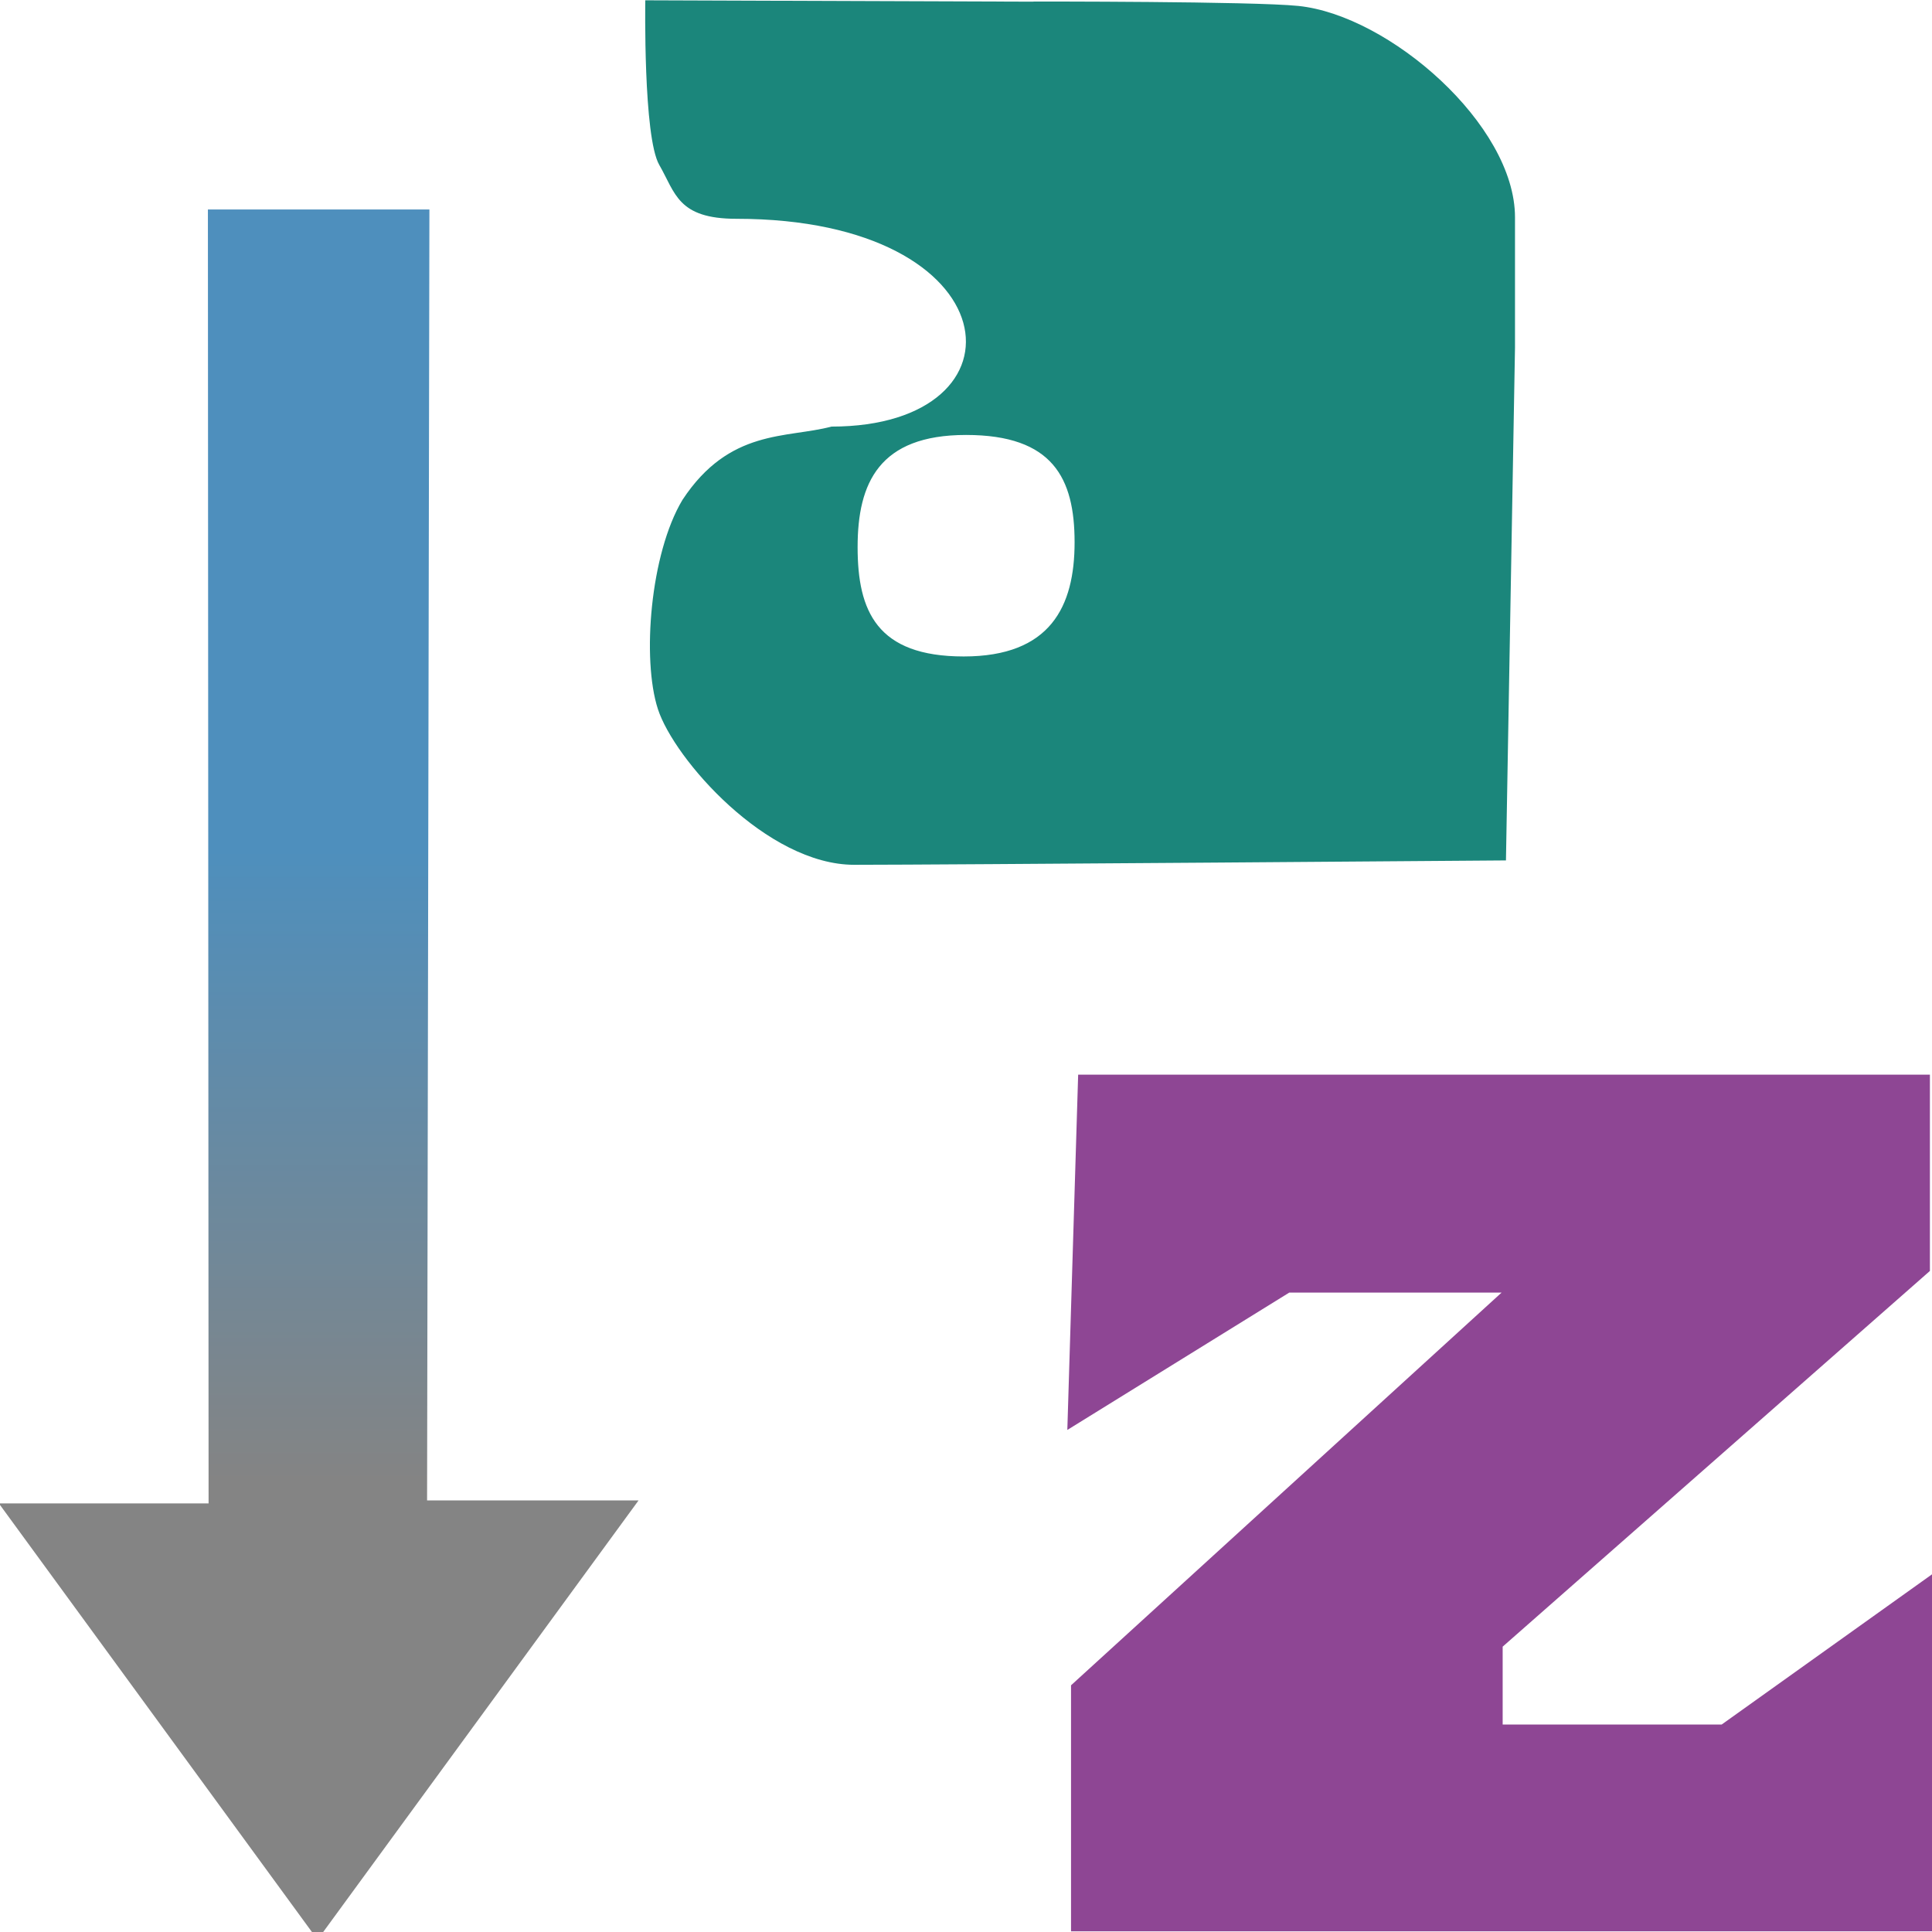
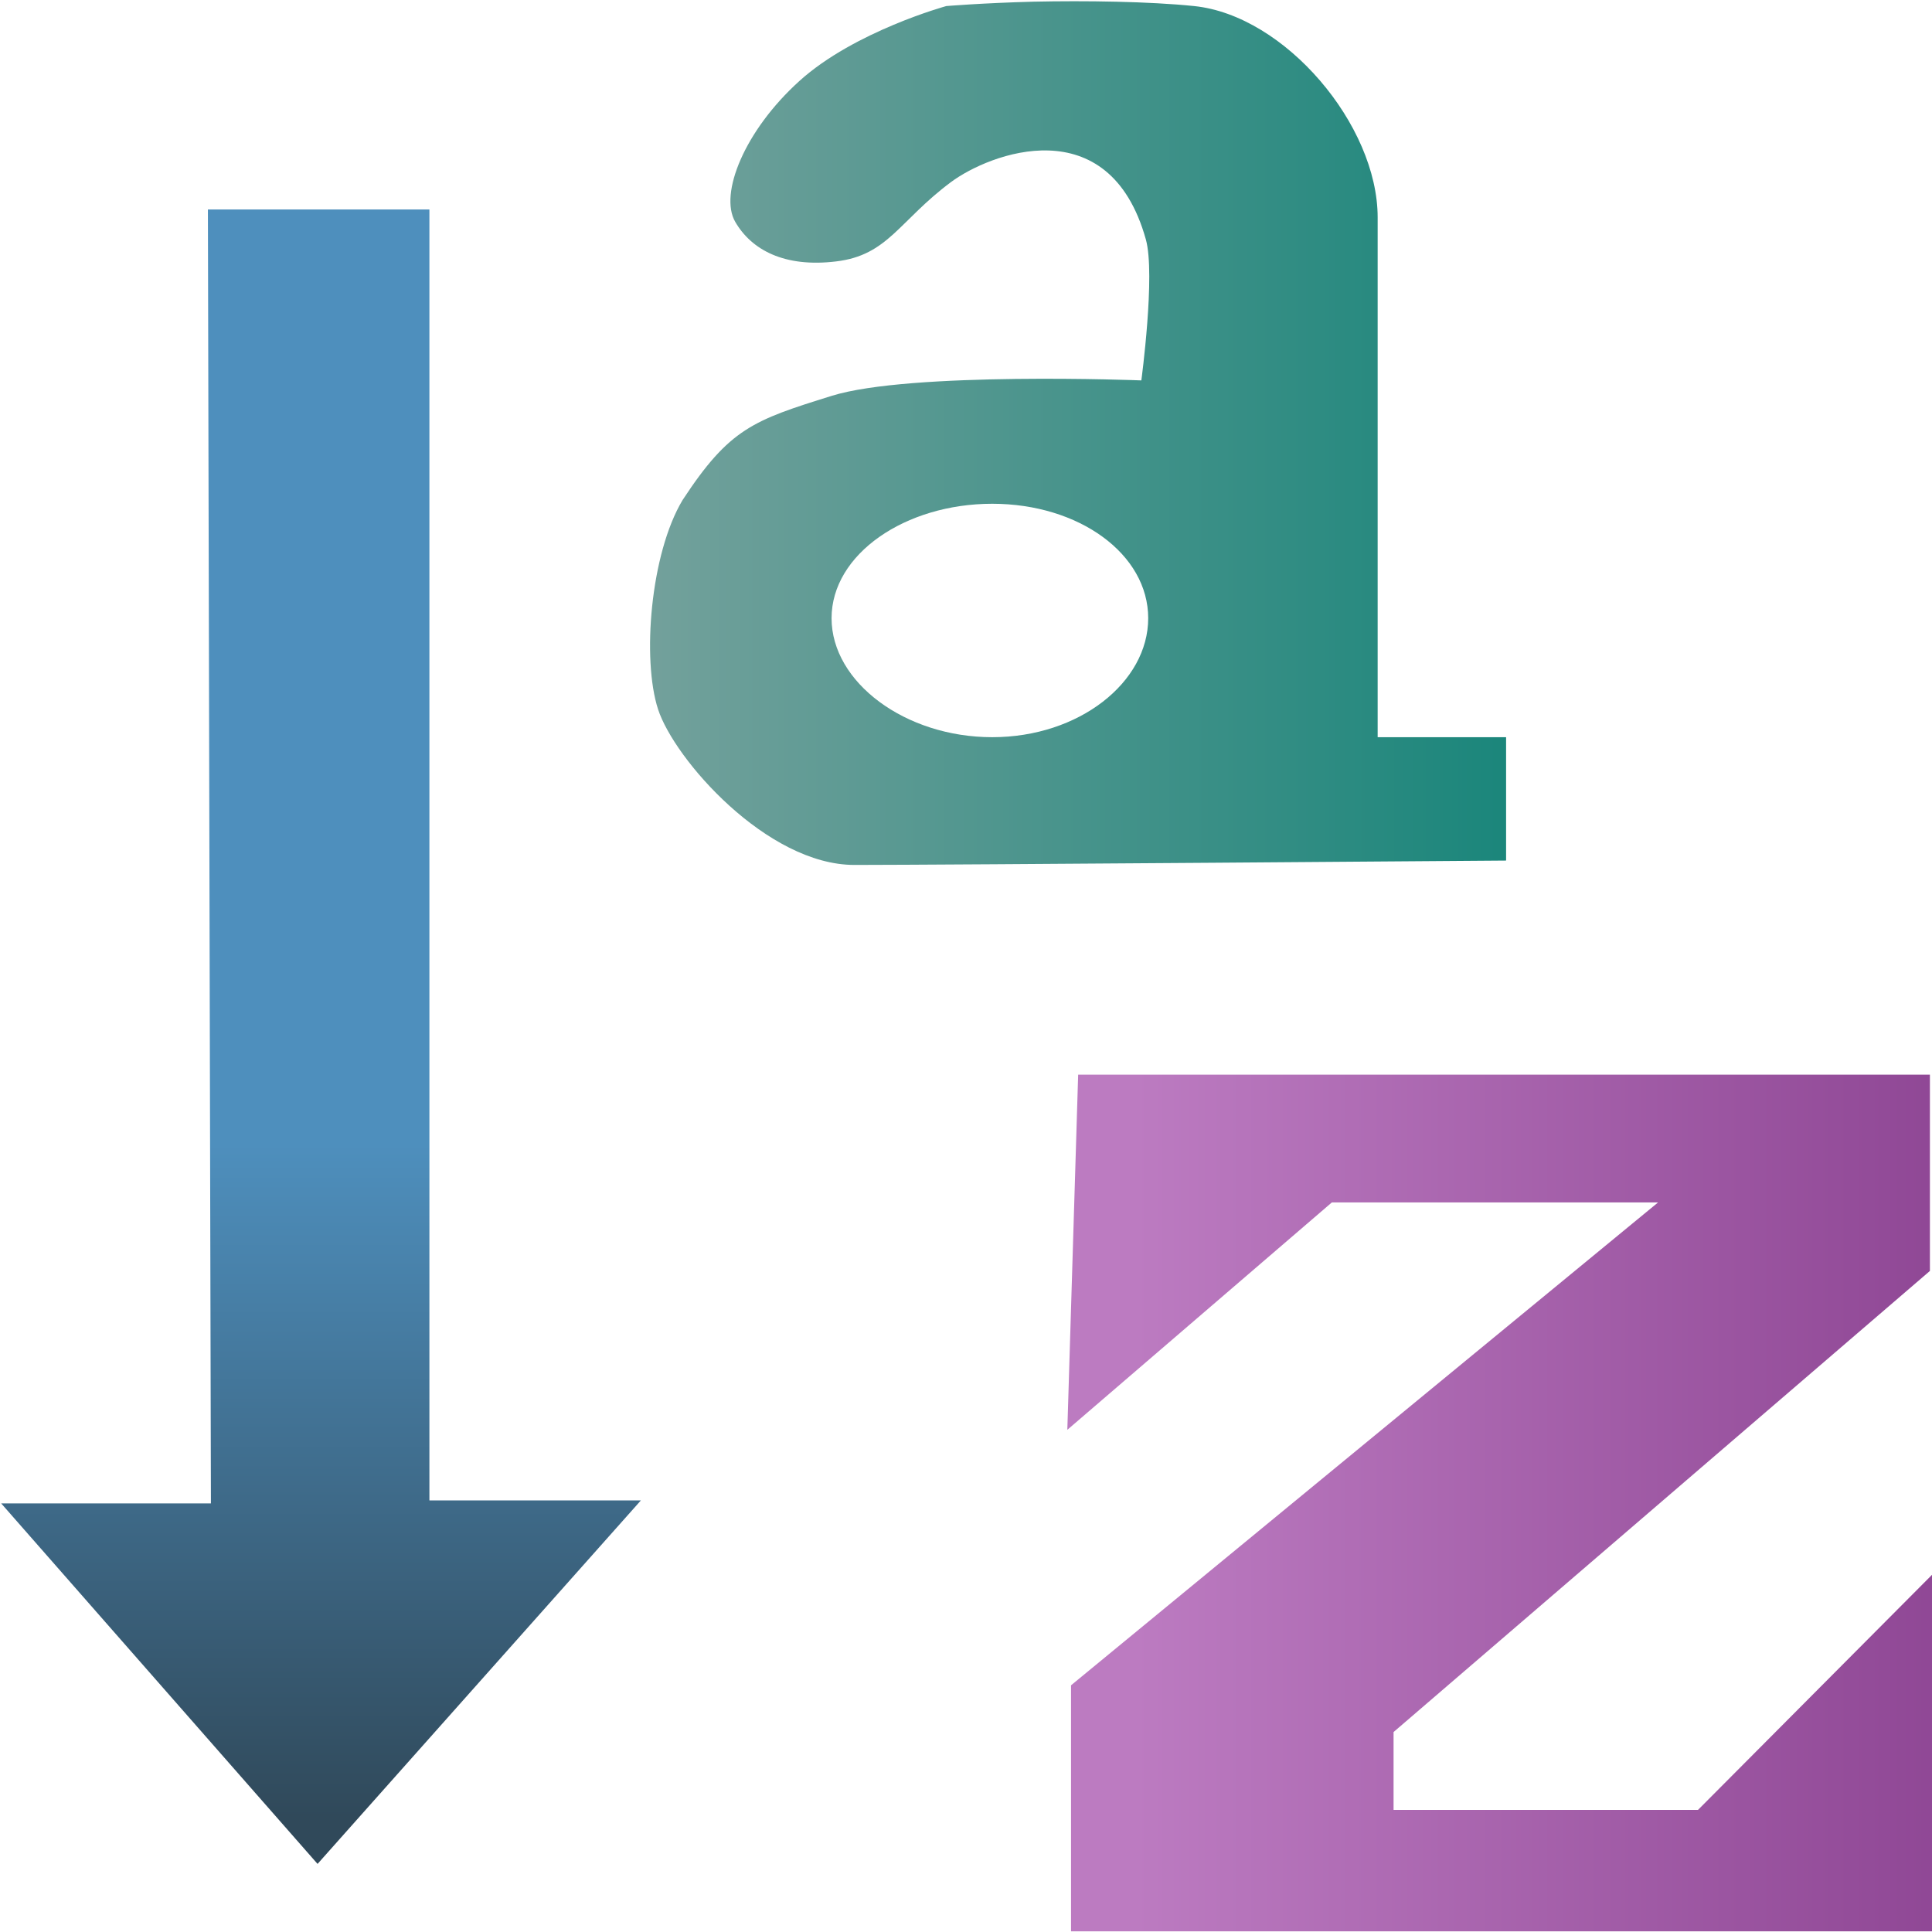
<svg xmlns="http://www.w3.org/2000/svg" xmlns:xlink="http://www.w3.org/1999/xlink" width="9" height="9" id="svg2" version="1.1">
  <defs id="defs4">
-     <linearGradient id="linearGradient4170">
-       <stop id="stop4172" offset="0" style="stop-color:#1b867b;stop-opacity:1" />
-       <stop id="stop4174" offset="1" style="stop-color:#1b867b;stop-opacity:1" />
-     </linearGradient>
-     <linearGradient id="linearGradient4156">
-       <stop id="stop4158" offset="0" style="stop-color:#8e4694;stop-opacity:1" />
-       <stop id="stop4160" offset="1" style="stop-color:#8e4694;stop-opacity:1" />
-     </linearGradient>
-     <linearGradient id="linearGradient4153">
-       <stop id="stop4155" offset="0" style="stop-color:#4e8fbd;stop-opacity:1;" />
-       <stop id="stop4157" offset="1" style="stop-color:#848484;stop-opacity:1" />
-     </linearGradient>
    <linearGradient id="linearGradient4789">
      <stop style="stop-color:#4e8fbd;stop-opacity:1;" offset="0" id="stop4791" />
      <stop style="stop-color:#30495a;stop-opacity:1;" offset="1" id="stop4793" />
    </linearGradient>
    <linearGradient id="linearGradient4773">
      <stop style="stop-color:#8e4694;stop-opacity:1;" offset="0" id="stop4775" />
      <stop style="stop-color:#bc7bc1;stop-opacity:1;" offset="1" id="stop4777" />
    </linearGradient>
    <linearGradient id="linearGradient4763">
      <stop style="stop-color:#77a29d;stop-opacity:1;" offset="0" id="stop4765" />
      <stop style="stop-color:#1b867b;stop-opacity:1;" offset="1" id="stop4767" />
    </linearGradient>
    <linearGradient xlink:href="#linearGradient4763" id="linearGradient4769" x1="4.848" y1="1040.798" x2="10.969" y2="1040.798" gradientUnits="userSpaceOnUse" />
    <linearGradient xlink:href="#linearGradient4773" id="linearGradient4779" x1="14.683" y1="11.371" x2="9.646" y2="11.371" gradientUnits="userSpaceOnUse" />
    <linearGradient xlink:href="#linearGradient4789" id="linearGradient4795" x1="-2.287" y1="1044.692" x2="-2.287" y2="1049.598" gradientUnits="userSpaceOnUse" gradientTransform="translate(5.09375,0)" />
-     <linearGradient xlink:href="#linearGradient4153" id="linearGradient3003" gradientUnits="userSpaceOnUse" gradientTransform="translate(5.09375,0.4649394)" x1="-2.287" y1="1042.539" x2="-2.287" y2="1047.151" />
-     <linearGradient xlink:href="#linearGradient4170" id="linearGradient3005" gradientUnits="userSpaceOnUse" x1="4.848" y1="1040.798" x2="10.969" y2="1040.798" gradientTransform="matrix(1.071232,0,0,1.028238,-0.1737661,-30.2081)" />
-     <linearGradient xlink:href="#linearGradient4156" id="linearGradient3007" gradientUnits="userSpaceOnUse" x1="14.683" y1="11.371" x2="9.646" y2="11.371" gradientTransform="matrix(1.196583,0,0,1.028475,-2.67744,1036.069)" />
+     <linearGradient xlink:href="#linearGradient4789" id="linearGradient3003" gradientUnits="userSpaceOnUse" gradientTransform="translate(5.09375,0.4649394)" x1="-2.287" y1="1044.692" x2="-2.287" y2="1049.598" />
+     <linearGradient xlink:href="#linearGradient4763" id="linearGradient3005" gradientUnits="userSpaceOnUse" x1="4.848" y1="1040.798" x2="10.969" y2="1040.798" gradientTransform="matrix(1.071232,0,0,1.028238,-0.1737661,-30.2081)" />
+     <linearGradient xlink:href="#linearGradient4773" id="linearGradient3007" gradientUnits="userSpaceOnUse" x1="14.683" y1="11.371" x2="9.646" y2="11.371" gradientTransform="matrix(1.196583,0,0,1.028475,-2.67744,1036.069)" />
  </defs>
  <g id="layer1" style="display:inline" transform="translate(0,-1043.362)">
    <g id="g2998" transform="matrix(0.6385241,0,0,0.6385241,-0.3756051,381.327)">
-       <path id="path3986" d="m 2.105,1038.349 1.616,0 -0.017,9.418 1.543,0 -2.342,3.205 -2.325,-3.183 1.53,0 z" style="fill:url(#linearGradient3003);fill-opacity:1;stroke:none" />
-       <path id="path4758" d="m 8.128,1036.833 -2.832,-0.01 c 0,0 -0.016,0.997 0.102,1.201 0.118,0.204 0.133,0.393 0.563,0.393 2.015,0 2.167,1.516 0.693,1.516 -0.326,0.087 -0.744,0.013 -1.087,0.535 -0.235,0.392 -0.297,1.163 -0.179,1.526 0.118,0.364 0.794,1.136 1.433,1.136 0.639,0 4.754,-0.032 4.754,-0.032 l 0.066,-3.741 0,-0.951 c 0,-0.675 -0.918,-1.474 -1.581,-1.542 -0.331,-0.034 -1.933,-0.032 -1.933,-0.032 z m -0.492,3.161 c 0.634,0 0.792,0.316 0.792,0.783 0,0.468 -0.176,0.833 -0.809,0.833 -0.634,0 -0.774,-0.331 -0.774,-0.798 0,-0.468 0.157,-0.818 0.791,-0.818 z" style="fill:url(#linearGradient3005);fill-opacity:1;stroke:none" />
-       <path id="path4771" d="m 8.454,1044.661 6.214,0 0,1.432 -3.117,2.741 0,0.568 1.598,0 1.546,-1.104 0,2.613 -6.293,0 0,-1.795 3.141,-2.865 -1.549,0 -1.619,1.002 z" style="fill:url(#linearGradient3007);fill-opacity:1;stroke:none" />
+       <path id="path3986" d="m 2.105,1038.349 1.616,0 0,9.418 1.543,0 -2.359,2.652 -2.308,-2.63 1.53,0 z" style="fill:url(#linearGradient3003);fill-opacity:1;stroke:none" />
+       <path id="path4758" d="m 8.128,1036.833 c -0.376,0.01 -0.636,0.032 -0.636,0.032 0,0 -0.669,0.183 -1.071,0.546 -0.402,0.363 -0.587,0.824 -0.469,1.028 0.118,0.204 0.358,0.335 0.736,0.289 0.379,-0.045 0.458,-0.295 0.837,-0.578 0.281,-0.21 1.154,-0.546 1.423,0.418 0.071,0.255 -0.033,1.028 -0.033,1.028 0,0 -1.688,-0.066 -2.26,0.113 -0.571,0.178 -0.744,0.237 -1.087,0.76 -0.235,0.392 -0.297,1.163 -0.179,1.526 0.118,0.364 0.794,1.136 1.433,1.136 0.639,0 4.754,-0.032 4.754,-0.032 l 0,-0.9 -0.937,0 0,-3.792 c 0,-0.675 -0.676,-1.474 -1.339,-1.542 -0.331,-0.034 -0.796,-0.04 -1.172,-0.032 z m -0.301,3.663 c 0.634,0 1.138,0.367 1.138,0.835 0,0.468 -0.504,0.868 -1.138,0.868 -0.634,0 -1.172,-0.4 -1.172,-0.868 0,-0.468 0.538,-0.835 1.172,-0.835 z" style="fill:url(#linearGradient3005);fill-opacity:1;stroke:none" />
+       <path id="path4771" d="m 8.454,1044.661 6.214,0 0,1.432 -3.913,3.364 0,0.568 2.221,0 1.719,-1.727 0,2.613 -6.293,0 0,-1.795 4.283,-3.523 -2.38,0 -1.93,1.659 z" style="fill:url(#linearGradient3007);fill-opacity:1;stroke:none" />
    </g>
  </g>
</svg>
